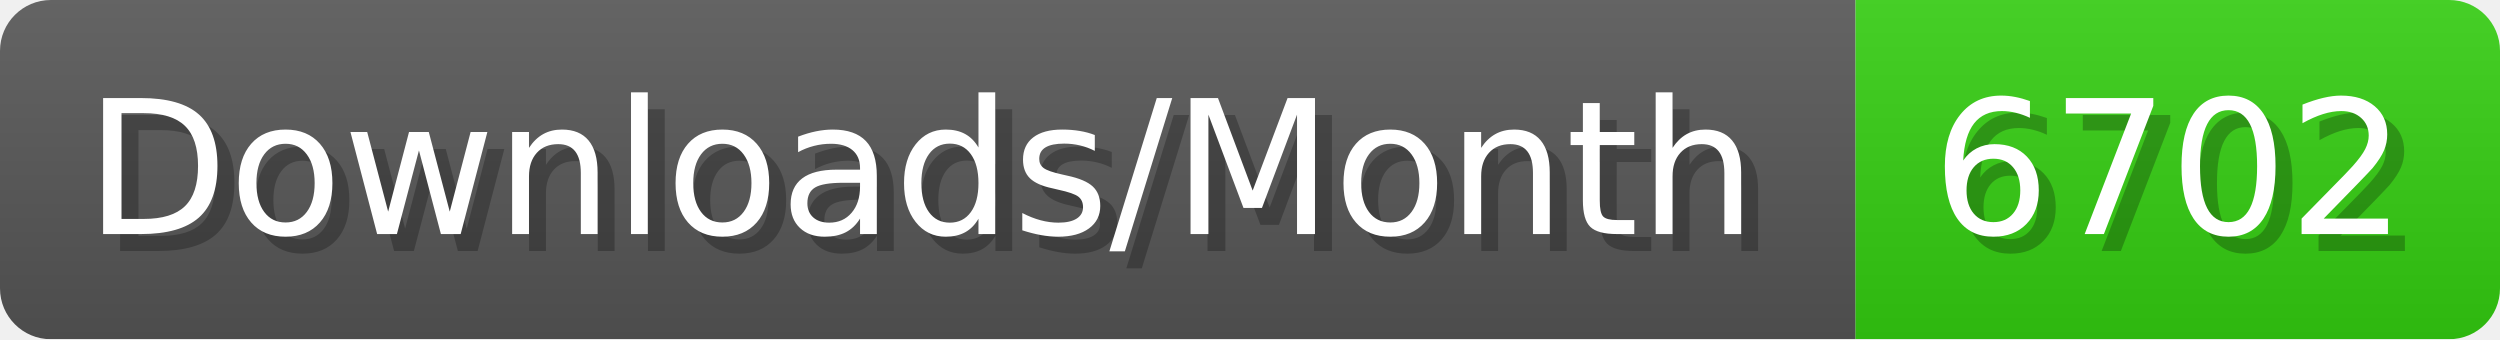
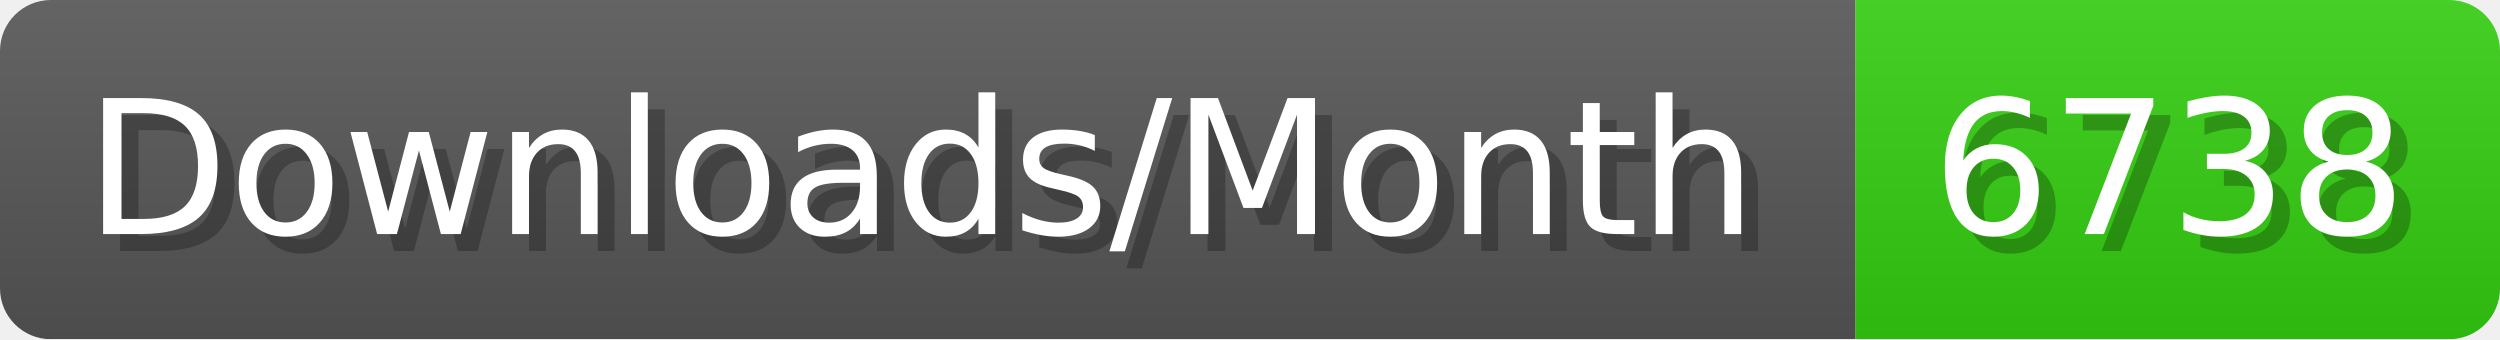
- <svg xmlns="http://www.w3.org/2000/svg" width="147.4" height="20" viewBox="0 0 1474 200" role="img" aria-label="Downloads/Month: 6702">
+ <svg xmlns="http://www.w3.org/2000/svg" width="147.4" height="20" viewBox="0 0 1474 200" role="img" aria-label="Downloads/Month: 6738">
  <linearGradient id="YlXUI" x2="0" y2="100%">
    <stop offset="0" stop-opacity=".1" stop-color="#EEE" />
    <stop offset="1" stop-opacity=".1" />
  </linearGradient>
  <mask id="JHhop">
    <rect width="1474" height="200" rx="30" fill="#FFF" />
  </mask>
  <g mask="url(#JHhop)">
    <rect width="1094" height="200" fill="#555" />
    <rect width="380" height="200" fill="#3C1" x="1094" />
    <rect width="1474" height="200" fill="url(#YlXUI)" />
  </g>
  <g aria-hidden="true" fill="#fff" text-anchor="start" font-family="Verdana,DejaVu Sans,sans-serif" font-size="110">
    <text x="60" y="148" textLength="994" fill="#000" opacity="0.25">Downloads/Month</text>
    <text x="50" y="138" textLength="994">Downloads/Month</text>
-     <text x="1149" y="148" textLength="280" fill="#000" opacity="0.25">6702</text>
-     <text x="1139" y="138" textLength="280">6702</text>
+     <text x="1149" y="148" textLength="280" fill="#000" opacity="0.25">6738</text>
+     <text x="1139" y="138" textLength="280">6738</text>
  </g>
</svg>
